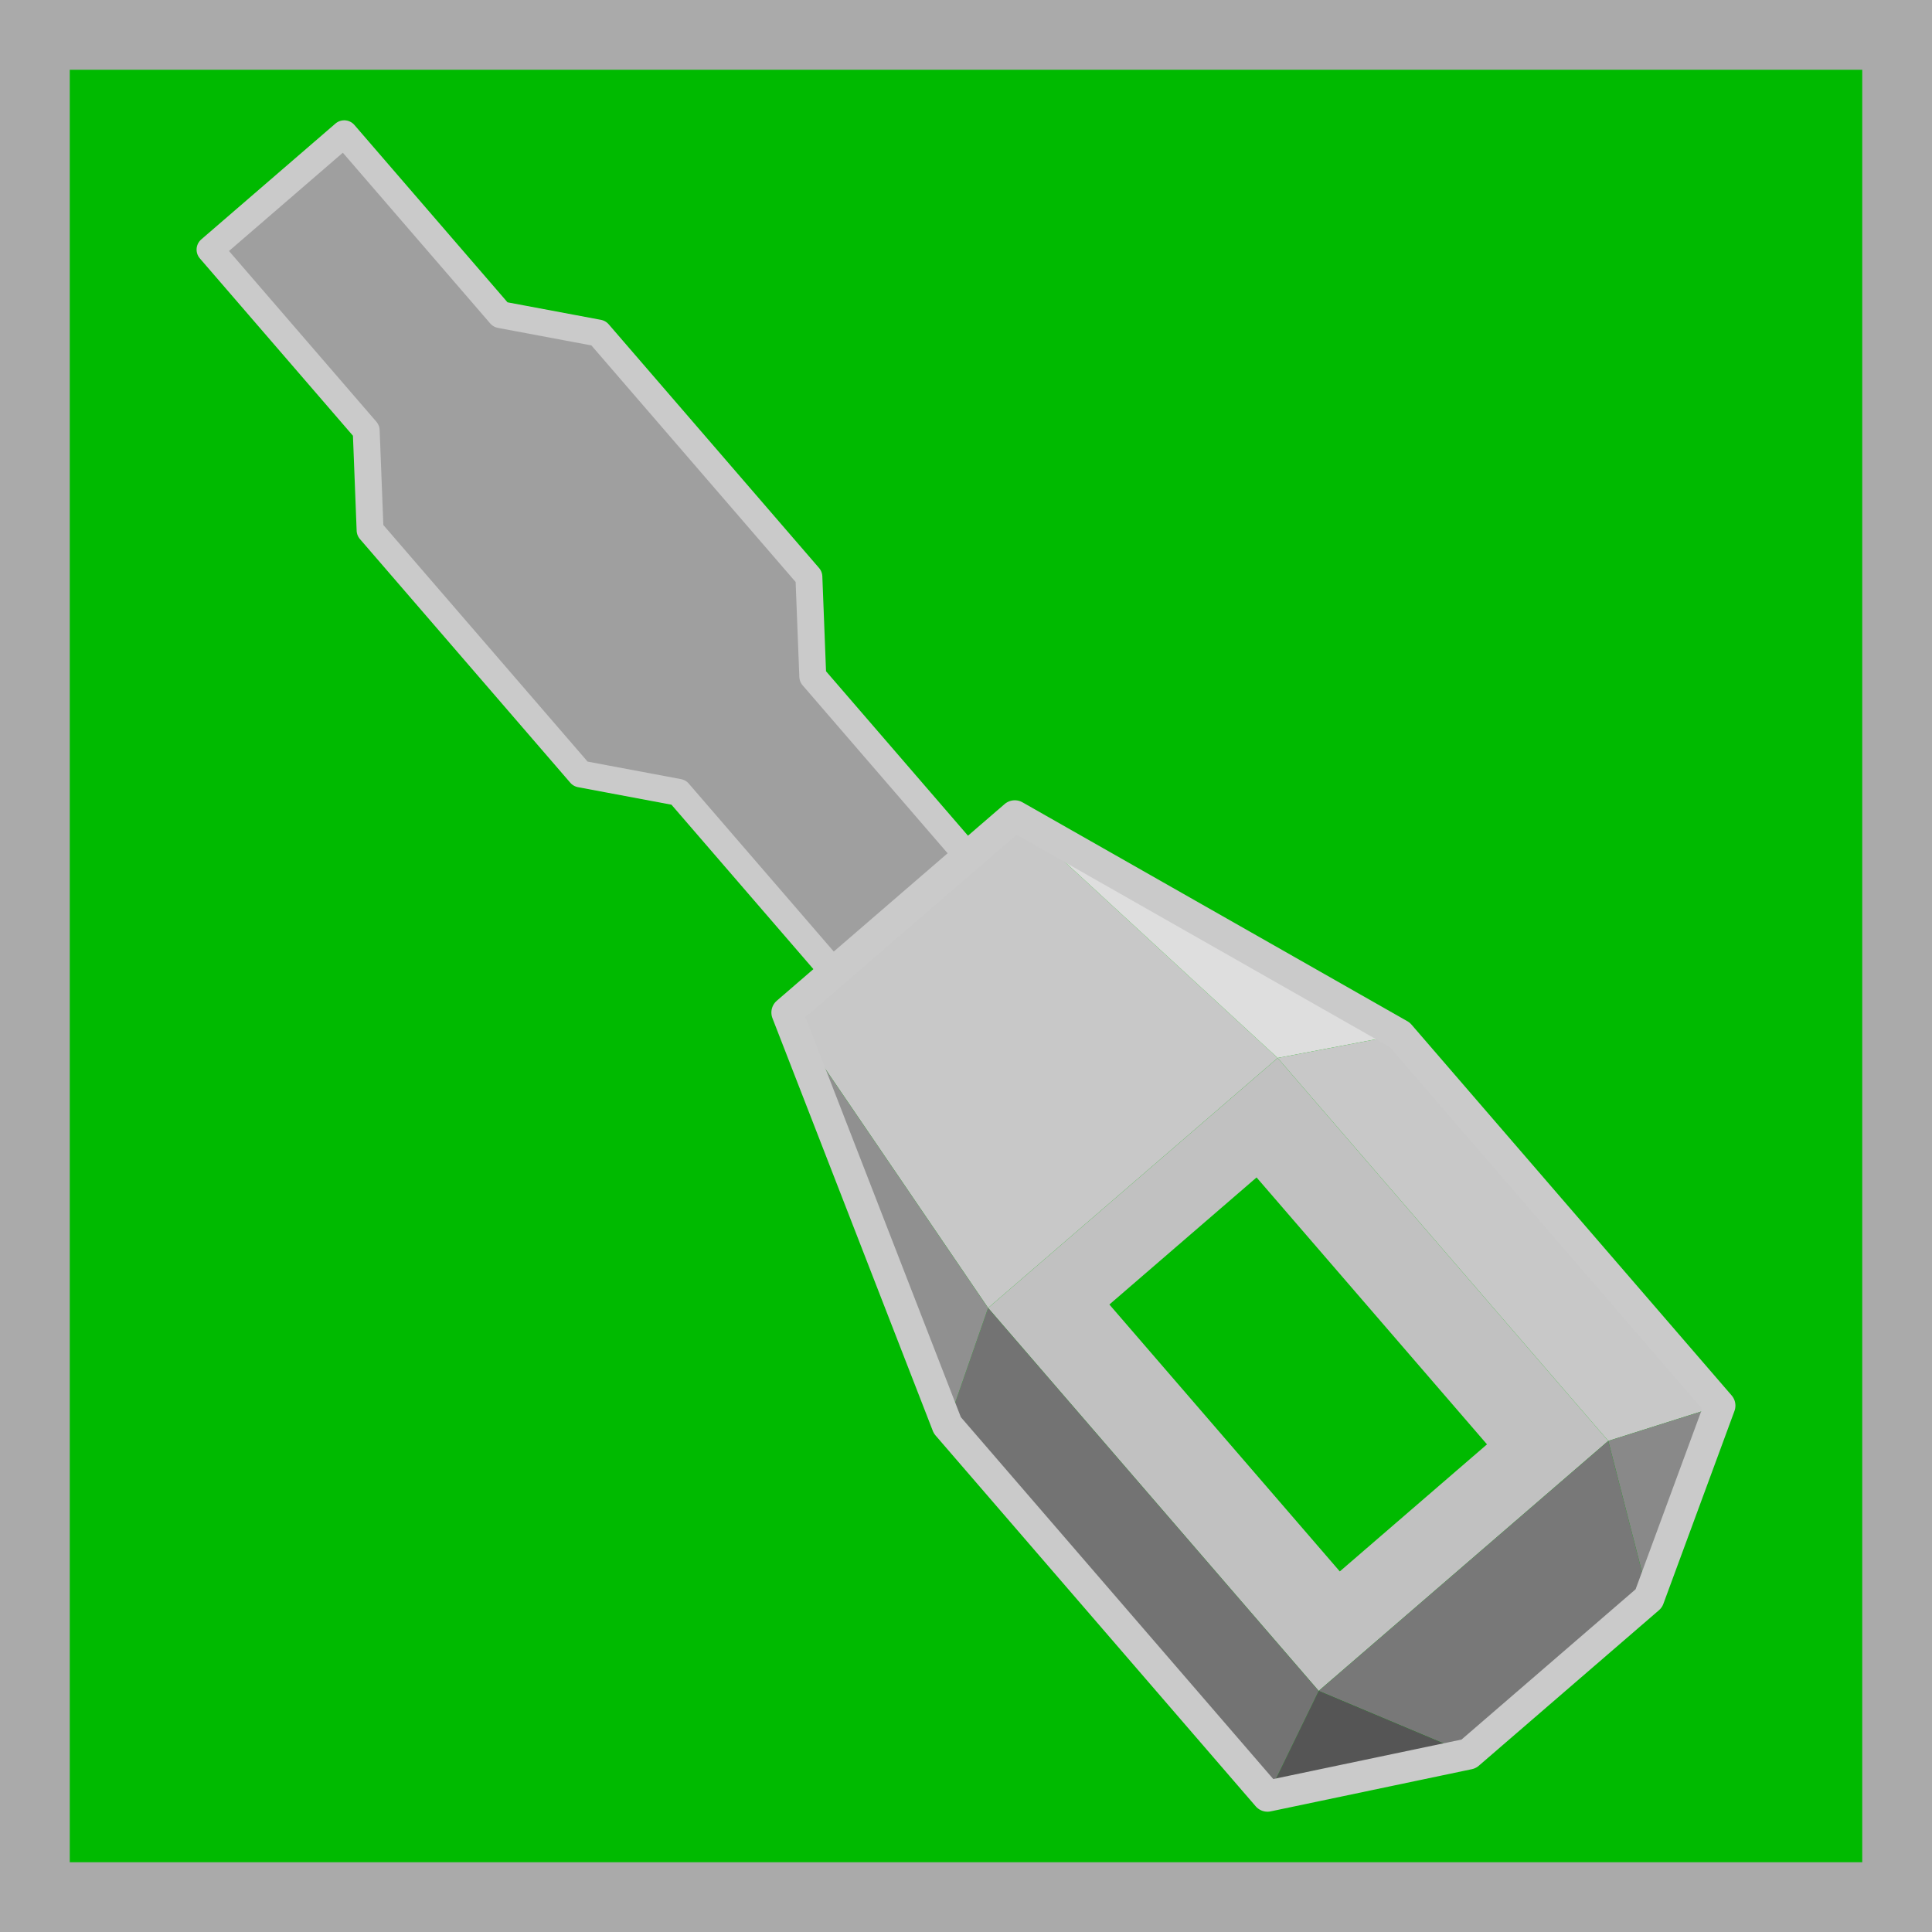
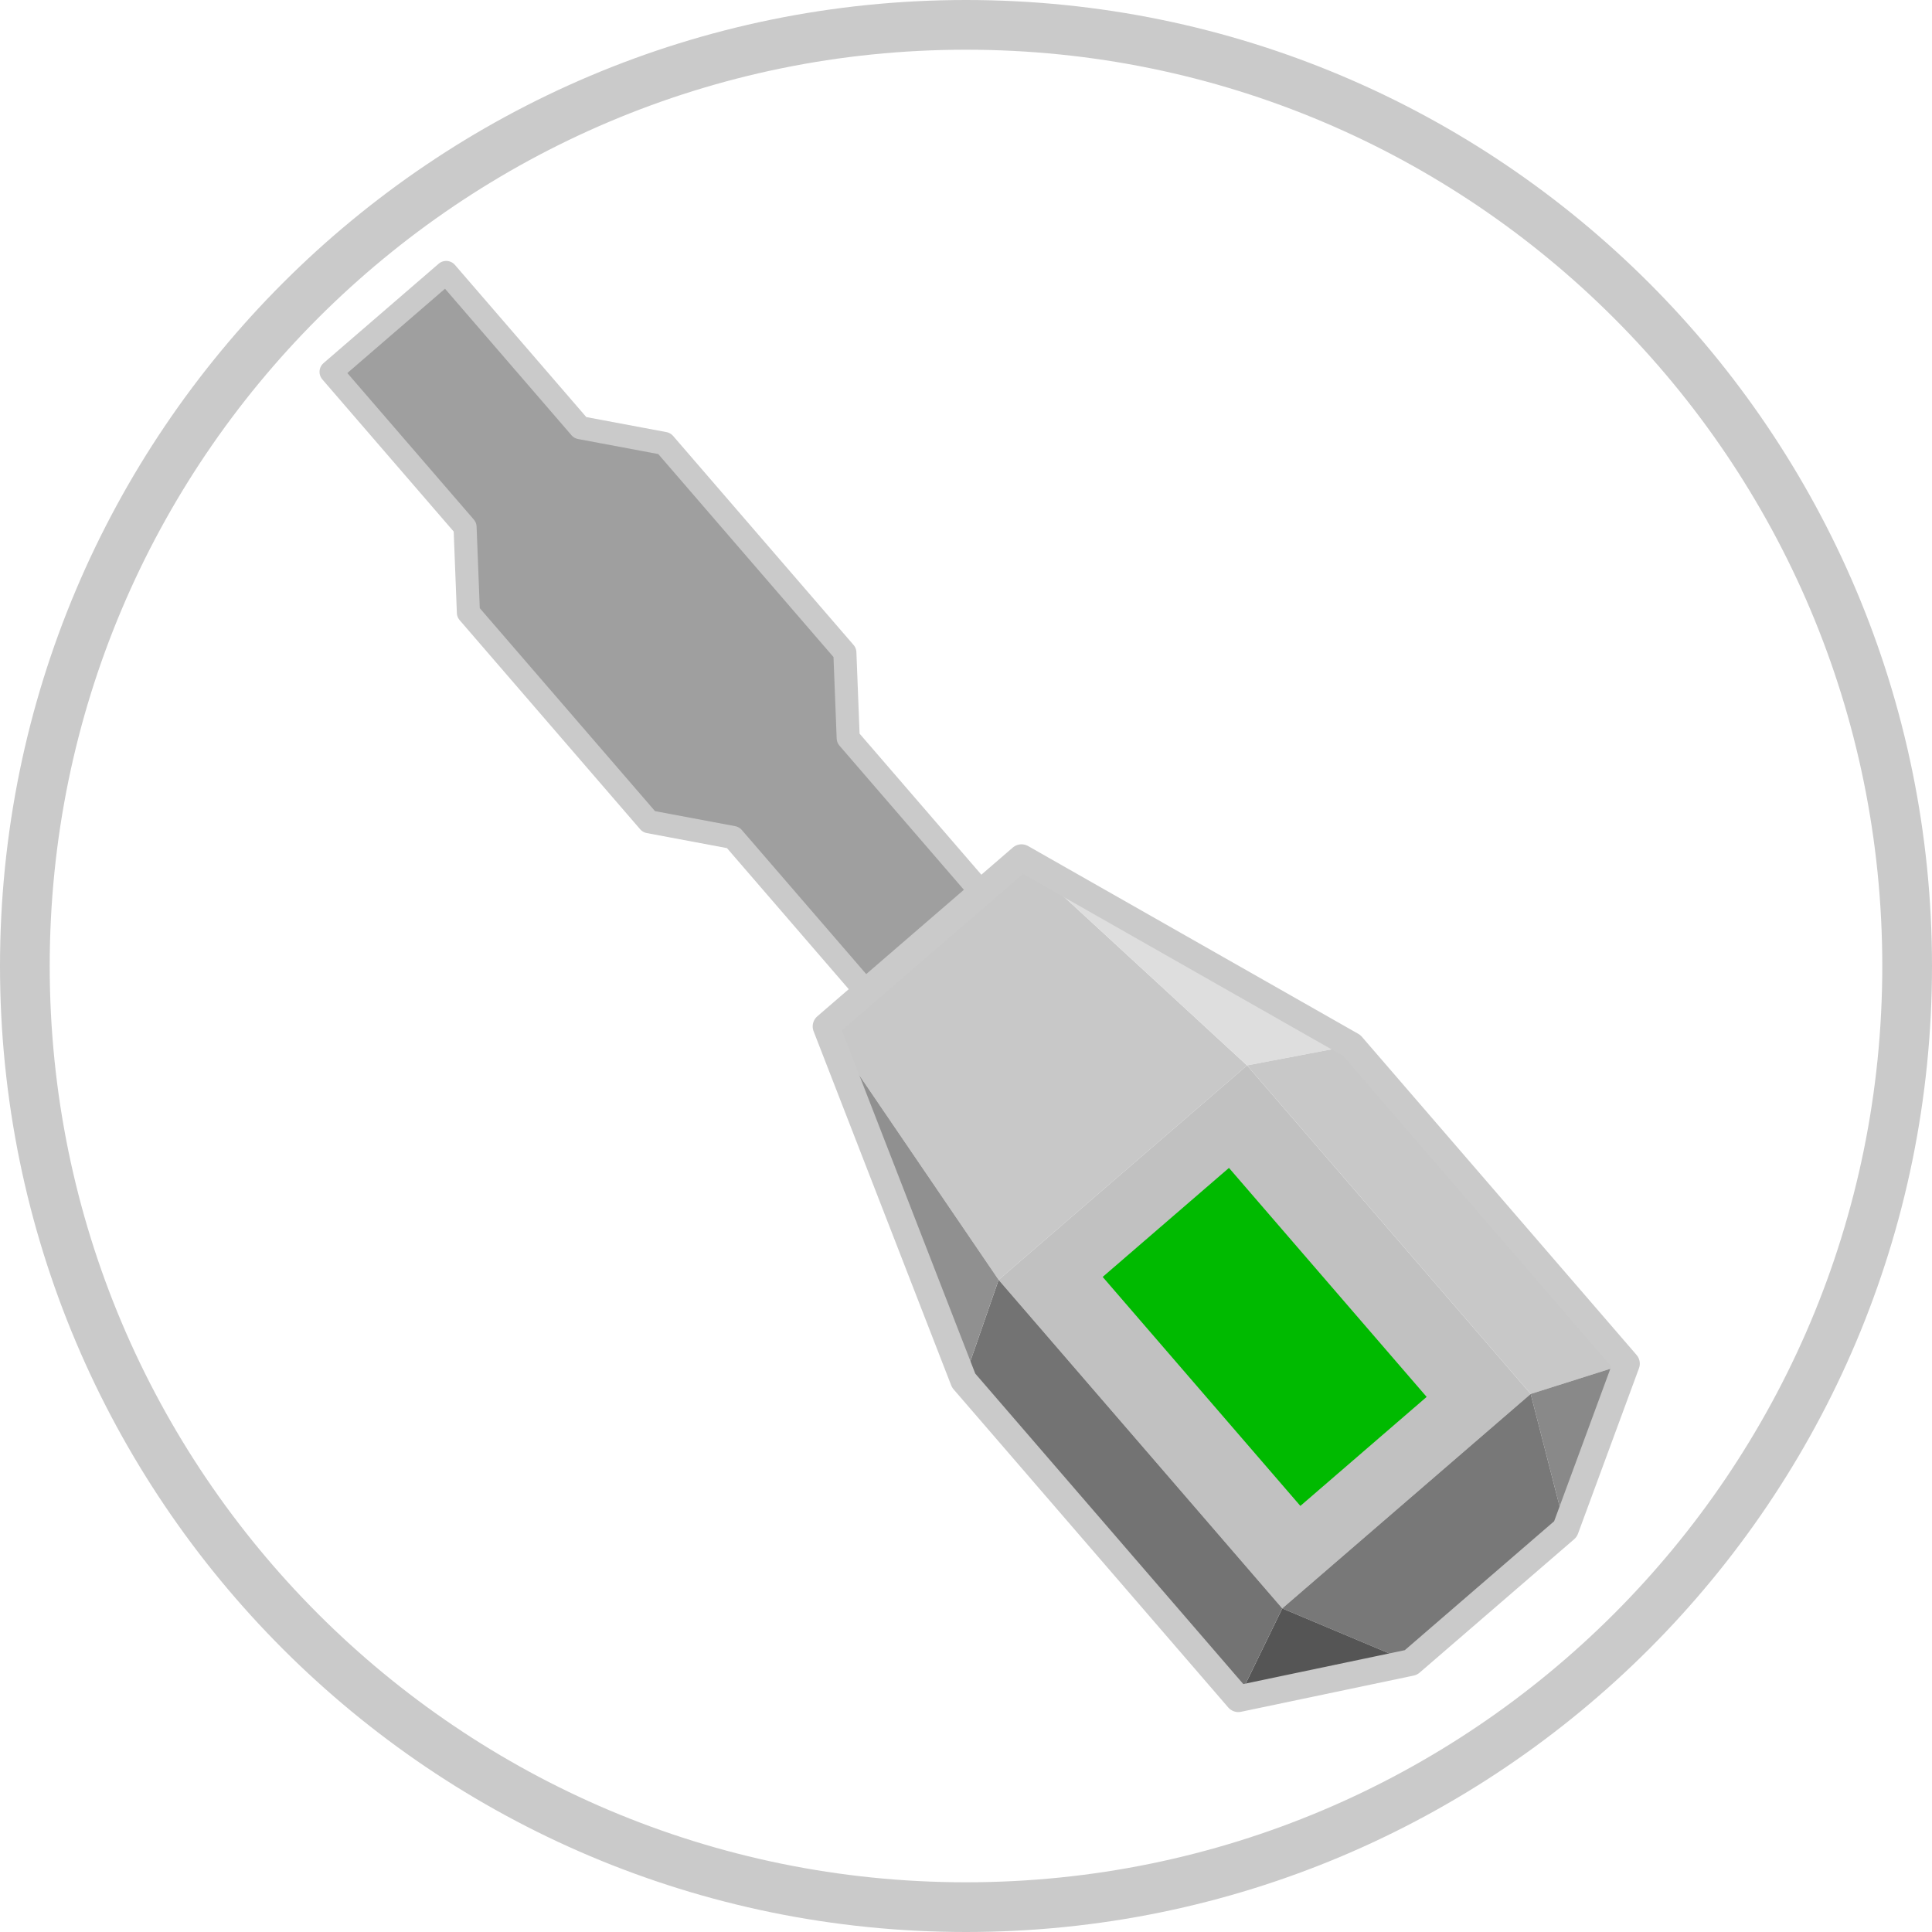
<svg xmlns="http://www.w3.org/2000/svg" height="400" version="1.1" width="400" id="svg2">
  <defs id="defs32" />
  <g id="layer4">
-     <rect style="fill:#00ba00;fill-opacity:1;stroke:#aaaaaa;stroke-width:14.444;stroke-miterlimit:4;stroke-dasharray:none;stroke-opacity:1" id="rect12358" width="385.556" height="385.556" x="7.222" y="7.222" />
+     <circle style="fill:none;fill-opacity:1;stroke:#cacaca;stroke-width:10.292;stroke-miterlimit:4;stroke-dasharray:none;stroke-opacity:1" id="path4140" cx="200" cy="200" r="194.854" />
  </g>
  <g id="strokes" transform="translate(0,-100)">
-     <g id="g12456" transform="matrix(0.8126476,-0.7015497,0.7015497,0.8126476,-178.1884,210.1793)">
+     <g id="g12456" transform="matrix(0.6972177,-0.6019003,0.6019003,0.6972177,-121.6414,227.1803)">
      <path d="m 245.886,346.232 -1.141,-9.935 -1.14,-9.935 -1.141,-9.934 -1.14,-9.935 -1.141,-9.935 -1.14,-9.935 -1.018,-8.868 -6.078,0 -10,0 -10,0 -10,0 -10,0 -5.894,0 -6.078,0 -1.14,9.935 -1.141,9.935 -1.14,9.934 -1.141,9.935 -1.14,9.935 -1.141,9.935 -1.018,8.868 10,0 10,0 10,0 10,0 10,0 10,0 10,0 3.772,0" id="path28" style="fill:#c8c8c8;fill-opacity:1;stroke:none;stroke-width:1;stroke-linecap:butt;stroke-linejoin:round;stroke-miterlimit:4;stroke-dasharray:none;stroke-opacity:1" />
      <path d="m 172.114,443.793 10,0 10,0 10,0 10,0 10,0 10,0 10,0 3.772,0 0,-10 0,-10 0,-10 0,-10 0,-10 0,-10 0,-10 0,-10 0,-10 0,-7.561 -10,0 -10,0 -10,0 -10,0 -10,0 -10,0 -10,0 -3.772,0 0,10 0,10 0,10 0,10 0,10 0,10 0,10 0,10 0,10 0,7.561" id="path6-6" style="fill:#c1c1c1;fill-opacity:1;stroke:none;stroke-width:1;stroke-linecap:butt;stroke-linejoin:round;stroke-miterlimit:4;stroke-dasharray:none;stroke-opacity:1" />
      <path d="m 238.025,277.755 1.14,9.935 1.141,9.935 1.14,9.934 1.141,9.935 1.14,9.935 1.141,9.935 1.018,8.868 8.657,5.004 8.658,5.005 3.426,1.981 -3.349,-9.423 -3.349,-9.422 -3.35,-9.423 -3.349,-9.422 -3.349,-9.423 -3.349,-9.422 -3.35,-9.422 -3.349,-9.423 -1.808,-5.087" id="path8-9" style="fill:#dedede;fill-opacity:1;stroke:none;stroke-width:1;stroke-linecap:butt;stroke-linejoin:round;stroke-miterlimit:4;stroke-dasharray:none;stroke-opacity:1" />
      <path d="m 245.886,443.793 9.187,3.948 9.188,3.947 2.366,1.017 0,-10 0,-10 0,-10 0,-10 0,-10 0,-10 0,-10 0,-10 0,-10 0,-4.483 -8.657,-5.005 -8.658,-5.004 -3.426,-1.981 0,10 0,10 0,10 0,10 0,10 0,10 0,10 0,10 0,10 0,7.561" id="path10-2" style="fill:#c8c8c8;fill-opacity:1;stroke:none;stroke-width:1;stroke-linecap:butt;stroke-linejoin:round;stroke-miterlimit:4;stroke-dasharray:none;stroke-opacity:1" />
      <path d="m 266.627,452.705 -9.187,-3.948 -9.188,-3.947 -2.366,-1.017 -4.444,8.958 -4.443,8.959 -4.443,8.959 -0.609,1.228 8.749,-4.842 8.75,-4.842 8.75,-4.842 8.431,-4.666" id="path12-9" style="fill:#898989;fill-opacity:1;stroke:none;stroke-width:1;stroke-linecap:butt;stroke-linejoin:round;stroke-miterlimit:4;stroke-dasharray:none;stroke-opacity:1" />
      <path d="m 186.053,471.897 10,0 10,0 10,0 10,0 5.894,0 4.443,-8.959 4.443,-8.958 4.443,-8.959 0.61,-1.228 -10,0 -10,0 -10,0 -10,0 -10,0 -10,0 -10,0 -3.772,0 4.444,8.958 4.443,8.959 4.443,8.959 0.609,1.228" id="path14-3" style="fill:#787878;fill-opacity:1;stroke:none;stroke-width:1;stroke-linecap:butt;stroke-linejoin:round;stroke-miterlimit:4;stroke-dasharray:none;stroke-opacity:1" />
      <path d="m 151.373,452.705 8.749,4.842 8.75,4.842 8.75,4.842 8.431,4.666 -4.443,-8.959 -4.443,-8.958 -4.443,-8.959 -0.61,-1.228 -9.187,3.948 -9.188,3.947 -2.366,1.017" id="path16-8" style="fill:#555555;fill-opacity:1;stroke:none;stroke-width:1;stroke-linecap:butt;stroke-linejoin:round;stroke-miterlimit:4;stroke-dasharray:none;stroke-opacity:1" />
      <path d="m 172.114,346.232 -8.657,5.004 -8.658,5.005 -3.426,1.981 0,10 0,10 0,10 0,10 0,10 0,10 0,10 0,10 0,10 0,4.483 9.188,-3.948 9.187,-3.947 2.366,-1.017 0,-10 0,-10 0,-10 0,-10 0,-10 0,-10 0,-10 0,-10 0,-10 0,-7.561" id="path18-5" style="fill:#737373;fill-opacity:1;stroke:none;stroke-width:1;stroke-linecap:butt;stroke-linejoin:round;stroke-miterlimit:4;stroke-dasharray:none;stroke-opacity:1" />
      <path d="m 151.373,358.222 8.657,-5.005 8.658,-5.004 3.426,-1.981 1.141,-9.935 1.14,-9.935 1.141,-9.934 1.14,-9.935 1.141,-9.935 1.14,-9.935 1.018,-8.868 -3.349,9.423 -3.349,9.422 -3.35,9.422 -3.349,9.423 -3.349,9.422 -3.35,9.423 -3.349,9.422 -3.349,9.423 -1.808,5.087" id="path20-9" style="fill:#909090;fill-opacity:1;stroke:none;stroke-width:1;stroke-linecap:butt;stroke-linejoin:round;stroke-miterlimit:4;stroke-dasharray:none;stroke-opacity:1" />
      <path d="m 226.095,278.049 0,-10.031 0,-10.031 0,-10.031 0,-10.031 2.5,-11.531 7.5,-10.531 0,-10.031 0,-10.031 0,-10.031 0,-10.031 0,-10.031 0,-10.031 -6.75,-10.031 -3.25,-8.031 0,-10.031 0,-10.031 0,-10.031 0,-10.031 0,-3.804 -7.45,0 -7.45,0 -7.45,0 -7.45,0 -4.391,0 0,10.031 0,10.031 0,10.031 0,10.031 -2.475,9.678 -9.525,12.385 0,10.032 0,10.031 0,10.031 0,10.031 0,10.031 0,10.031 8.25,9.031 3.75,9.031 0,10.031 0,10.031 0,10.031 0,10.031 0,3.804" id="path26" style="fill:#9f9f9f;fill-opacity:1;stroke:none;stroke-width:1;stroke-linecap:butt;stroke-linejoin:round;stroke-miterlimit:4;stroke-dasharray:none;stroke-opacity:1" />
      <rect y="361.013" x="190.25" height="68" width="37.5" id="rect12305" style="fill:#00ba00;fill-opacity:1;stroke:none;stroke-width:20;stroke-miterlimit:4;stroke-dasharray:none;stroke-opacity:0.507" />
      <path d="m 226.095,278.049 0,-23.046 0,-23.046 12,-15.046 0,-31.046 0,-31.046 -12,-15.046 0,-23.046 0,-23.046 -7.45,0 -7.45,0 -7.45,0 -7.45,0 -4.391,0 0,23.046 0,23.046 -12,15.046 0,31.046 0,31.046 12,15.046 0,23.046 0,23.046" id="path28-6" style="fill:none;stroke:#cacaca;stroke-width:5.187;stroke-linecap:butt;stroke-linejoin:round;stroke-miterlimit:4;stroke-dasharray:none;stroke-opacity:1" />
      <path d="m 151.373,358.222 0,4.483 0,10 0,10 0,10 0,10 0,10 0,10 0,10 0,10 0,10 8.431,4.666 8.75,4.842 8.75,4.842 8.749,4.842 5.894,0 10,0 10,0 10,0 10,0 8.431,-4.666 8.75,-4.842 8.75,-4.842 8.749,-4.842 0,-4.483 0,-10 0,-10 0,-10 0,-10 0,-10 0,-10 0,-10 0,-10 0,-10 -1.808,-5.087 -3.349,-9.423 -3.349,-9.422 -3.35,-9.423 -3.349,-9.422 -3.349,-9.423 -3.349,-9.422 -3.35,-9.422 -3.349,-9.423 -6.078,0 -10,0 -10,0 -10,0 -10,0 -5.894,0 -6.078,0 0,0 -3.349,9.423 -3.349,9.422 -3.35,9.422 -3.349,9.423 -3.349,9.422 -3.35,9.423 -3.349,9.422 -3.349,9.423 -1.808,5.087 z" id="path30" style="fill:none;stroke:#cacaca;stroke-width:6;stroke-linecap:butt;stroke-linejoin:round;stroke-miterlimit:4;stroke-dasharray:none;stroke-opacity:1" />
    </g>
  </g>
</svg>
